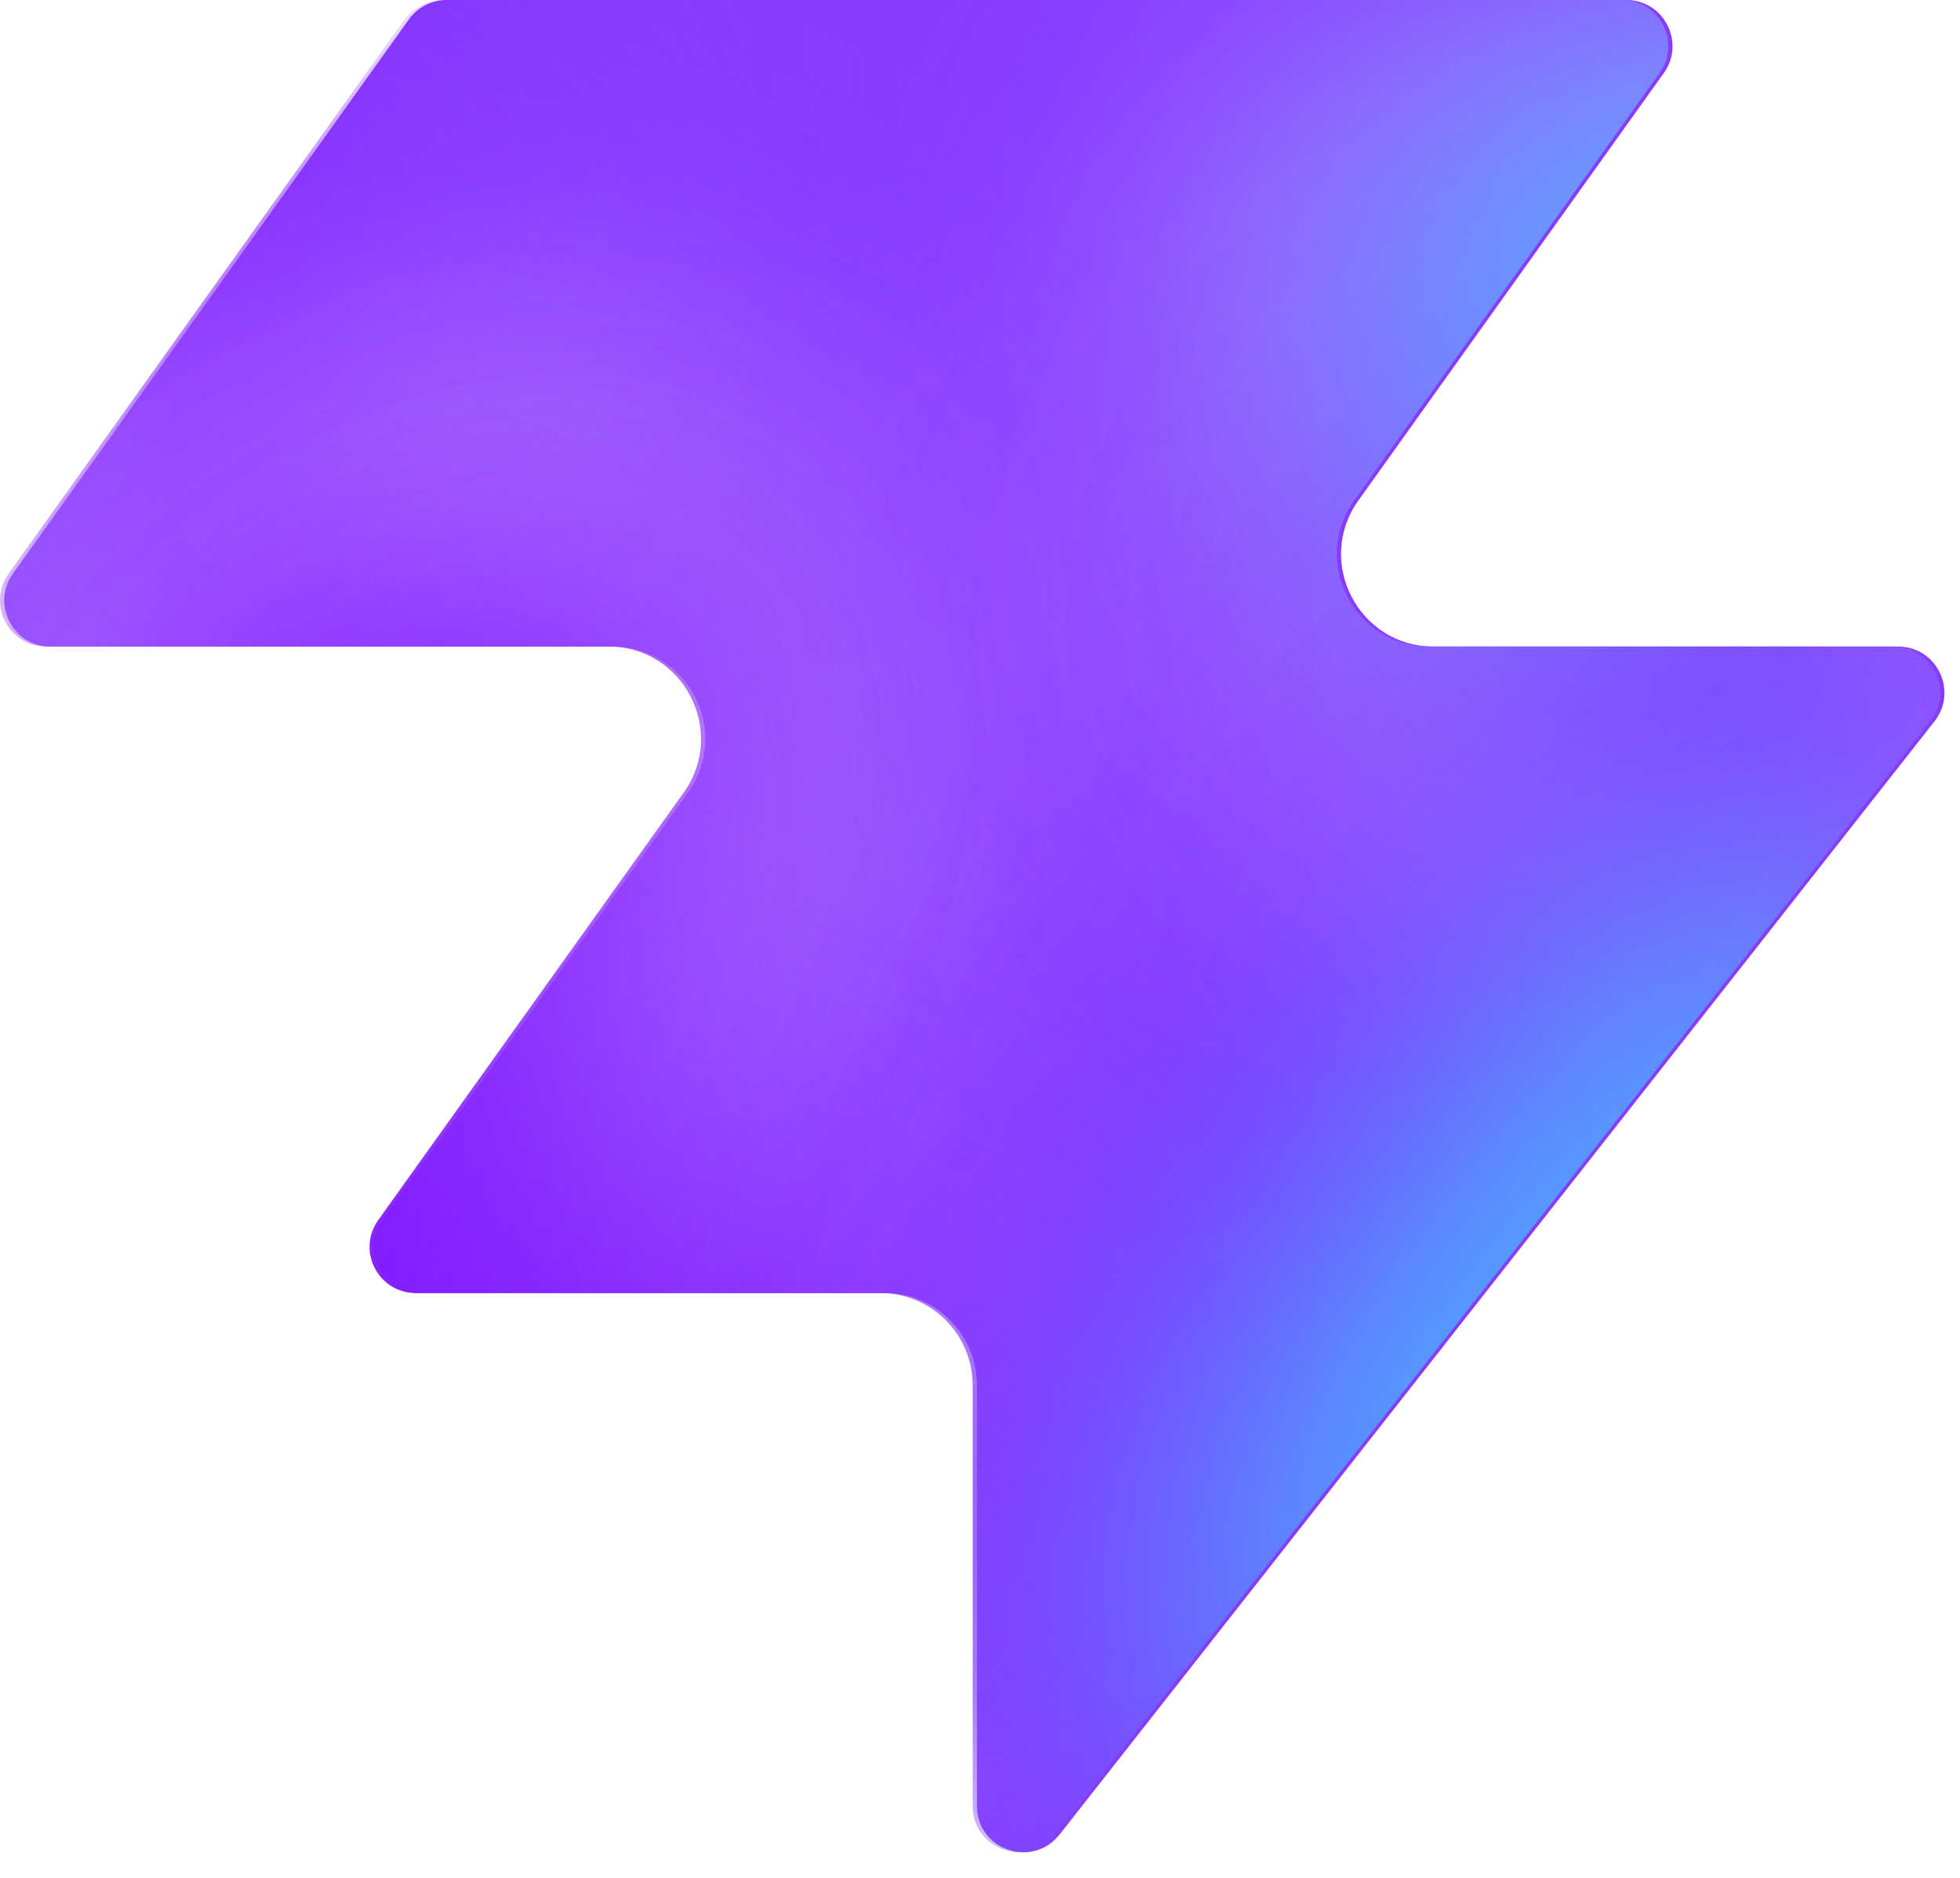
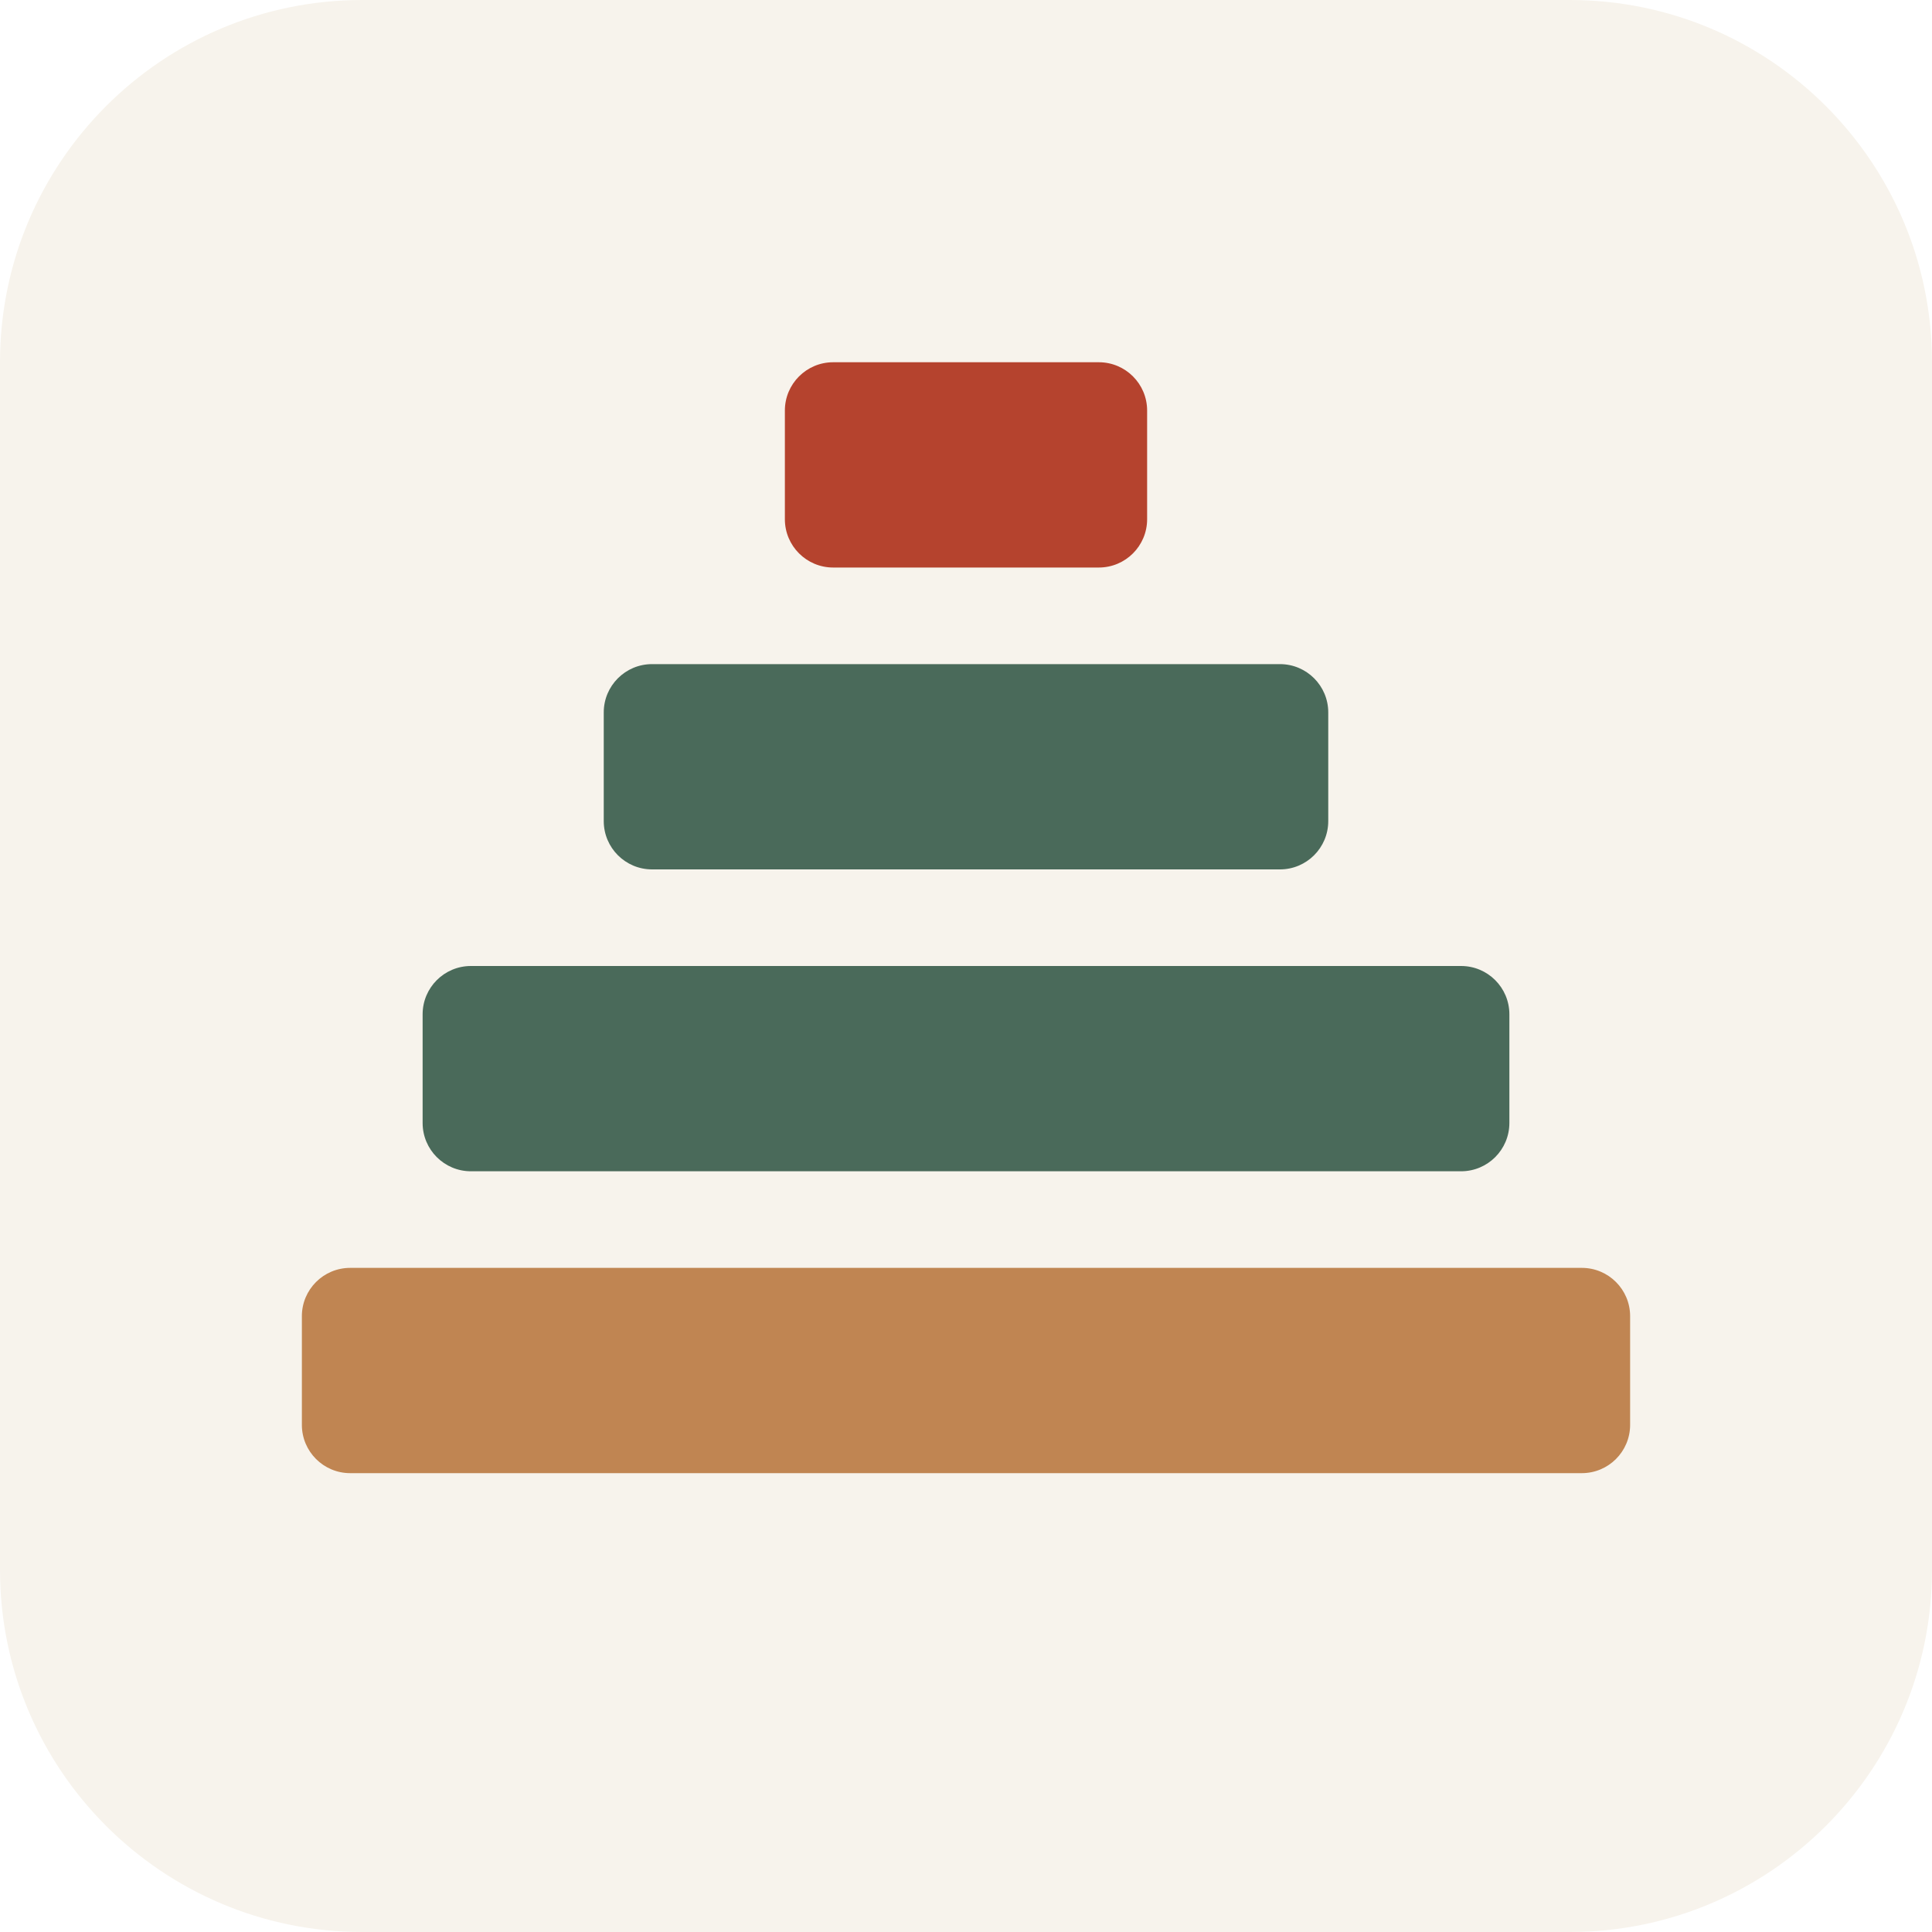
- <svg xmlns="http://www.w3.org/2000/svg" width="48" height="46" fill="none" viewBox="0 0 48 46">
-   <path fill="#863bff" d="M25.946 44.938c-.664.845-2.021.375-2.021-.698V33.937a2.26 2.26 0 0 0-2.262-2.262H10.287c-.92 0-1.456-1.04-.92-1.788l7.48-10.471c1.07-1.497 0-3.578-1.842-3.578H1.237c-.92 0-1.456-1.04-.92-1.788L10.013.474c.214-.297.556-.474.92-.474h28.894c.92 0 1.456 1.04.92 1.788l-7.48 10.471c-1.07 1.498 0 3.579 1.842 3.579h11.377c.943 0 1.473 1.088.89 1.83L25.947 44.94z" style="fill:#863bff;fill:color(display-p3 .525 .23 1);fill-opacity:1" />
-   <mask id="a" width="48" height="46" x="0" y="0" maskUnits="userSpaceOnUse" style="mask-type:alpha">
-     <path fill="#000" d="M25.842 44.938c-.664.844-2.021.375-2.021-.698V33.937a2.26 2.26 0 0 0-2.262-2.262H10.183c-.92 0-1.456-1.04-.92-1.788l7.48-10.471c1.07-1.498 0-3.579-1.842-3.579H1.133c-.92 0-1.456-1.04-.92-1.787L9.91.473c.214-.297.556-.474.92-.474h28.894c.92 0 1.456 1.04.92 1.788l-7.48 10.471c-1.07 1.498 0 3.578 1.842 3.578h11.377c.943 0 1.473 1.088.89 1.832L25.843 44.94z" style="fill:#000;fill-opacity:1" />
-   </mask>
-   <g mask="url(#a)">
-     <g filter="url(#b)">
-       <ellipse cx="5.508" cy="14.704" fill="#ede6ff" rx="5.508" ry="14.704" style="fill:#ede6ff;fill:color(display-p3 .927 .903 1);fill-opacity:1" transform="matrix(.00324 1 1 -.00324 -4.47 31.516)" />
-     </g>
-     <g filter="url(#c)">
-       <ellipse cx="10.399" cy="29.851" fill="#ede6ff" rx="10.399" ry="29.851" style="fill:#ede6ff;fill:color(display-p3 .927 .903 1);fill-opacity:1" transform="matrix(.00324 1 1 -.00324 -39.328 7.883)" />
-     </g>
-     <g filter="url(#d)">
-       <ellipse cx="5.508" cy="30.487" fill="#7e14ff" rx="5.508" ry="30.487" style="fill:#7e14ff;fill:color(display-p3 .492 .077 1);fill-opacity:1" transform="rotate(89.814 -25.913 -14.639)scale(1 -1)" />
-     </g>
-     <g filter="url(#e)">
-       <ellipse cx="5.508" cy="30.599" fill="#7e14ff" rx="5.508" ry="30.599" style="fill:#7e14ff;fill:color(display-p3 .492 .077 1);fill-opacity:1" transform="rotate(89.814 -32.644 -3.334)scale(1 -1)" />
-     </g>
-     <g filter="url(#f)">
-       <ellipse cx="5.508" cy="30.599" fill="#7e14ff" rx="5.508" ry="30.599" style="fill:#7e14ff;fill:color(display-p3 .492 .077 1);fill-opacity:1" transform="matrix(.00324 1 1 -.00324 -34.34 30.47)" />
-     </g>
-     <g filter="url(#g)">
-       <ellipse cx="14.072" cy="22.078" fill="#ede6ff" rx="14.072" ry="22.078" style="fill:#ede6ff;fill:color(display-p3 .927 .903 1);fill-opacity:1" transform="rotate(93.35 24.506 48.493)scale(-1 1)" />
-     </g>
-     <g filter="url(#h)">
-       <ellipse cx="3.47" cy="21.501" fill="#7e14ff" rx="3.47" ry="21.501" style="fill:#7e14ff;fill:color(display-p3 .492 .077 1);fill-opacity:1" transform="rotate(89.009 28.708 47.59)scale(-1 1)" />
-     </g>
-     <g filter="url(#i)">
-       <ellipse cx="3.47" cy="21.501" fill="#7e14ff" rx="3.47" ry="21.501" style="fill:#7e14ff;fill:color(display-p3 .492 .077 1);fill-opacity:1" transform="rotate(89.009 28.708 47.59)scale(-1 1)" />
-     </g>
-     <g filter="url(#j)">
-       <ellipse cx=".387" cy="8.972" fill="#7e14ff" rx="4.407" ry="29.108" style="fill:#7e14ff;fill:color(display-p3 .492 .077 1);fill-opacity:1" transform="rotate(39.51 .387 8.972)" />
-     </g>
-     <g filter="url(#k)">
-       <ellipse cx="47.523" cy="-6.092" fill="#7e14ff" rx="4.407" ry="29.108" style="fill:#7e14ff;fill:color(display-p3 .492 .077 1);fill-opacity:1" transform="rotate(37.892 47.523 -6.092)" />
-     </g>
-     <g filter="url(#l)">
-       <ellipse cx="41.412" cy="6.333" fill="#47bfff" rx="5.971" ry="9.665" style="fill:#47bfff;fill:color(display-p3 .28 .748 1);fill-opacity:1" transform="rotate(37.892 41.412 6.333)" />
-     </g>
-     <g filter="url(#m)">
-       <ellipse cx="-1.879" cy="38.332" fill="#7e14ff" rx="4.407" ry="29.108" style="fill:#7e14ff;fill:color(display-p3 .492 .077 1);fill-opacity:1" transform="rotate(37.892 -1.88 38.332)" />
-     </g>
-     <g filter="url(#n)">
-       <ellipse cx="-1.879" cy="38.332" fill="#7e14ff" rx="4.407" ry="29.108" style="fill:#7e14ff;fill:color(display-p3 .492 .077 1);fill-opacity:1" transform="rotate(37.892 -1.88 38.332)" />
-     </g>
-     <g filter="url(#o)">
-       <ellipse cx="35.651" cy="29.907" fill="#7e14ff" rx="4.407" ry="29.108" style="fill:#7e14ff;fill:color(display-p3 .492 .077 1);fill-opacity:1" transform="rotate(37.892 35.651 29.907)" />
-     </g>
-     <g filter="url(#p)">
-       <ellipse cx="38.418" cy="32.4" fill="#47bfff" rx="5.971" ry="15.297" style="fill:#47bfff;fill:color(display-p3 .28 .748 1);fill-opacity:1" transform="rotate(37.892 38.418 32.4)" />
-     </g>
+ <svg xmlns="http://www.w3.org/2000/svg" viewBox="0 0 32 32">
+   <rect width="32" height="32" rx="6" fill="#f7f3ec" />
+   <g>
+     <rect x="13" y="6" width="6" height="3.4" rx="0.8" fill="#b5432e" />
+     <rect x="10" y="11" width="12" height="3.4" rx="0.8" fill="#4a6a5a" />
+     <rect x="7" y="16" width="18" height="3.4" rx="0.8" fill="#4a6a5a" />
+     <rect x="5" y="21" width="22" height="3.4" rx="0.8" fill="#c08552" />
  </g>
-   <defs>
-     <filter id="b" width="60.045" height="41.654" x="-19.77" y="16.149" color-interpolation-filters="sRGB" filterUnits="userSpaceOnUse">
-       <feFlood flood-opacity="0" result="BackgroundImageFix" />
-       <feBlend in="SourceGraphic" in2="BackgroundImageFix" result="shape" />
-       <feGaussianBlur result="effect1_foregroundBlur_2002_17158" stdDeviation="7.659" />
-     </filter>
-     <filter id="c" width="90.34" height="51.437" x="-54.613" y="-7.533" color-interpolation-filters="sRGB" filterUnits="userSpaceOnUse">
-       <feFlood flood-opacity="0" result="BackgroundImageFix" />
-       <feBlend in="SourceGraphic" in2="BackgroundImageFix" result="shape" />
-       <feGaussianBlur result="effect1_foregroundBlur_2002_17158" stdDeviation="7.659" />
-     </filter>
-     <filter id="d" width="79.355" height="29.4" x="-49.64" y="2.03" color-interpolation-filters="sRGB" filterUnits="userSpaceOnUse">
-       <feFlood flood-opacity="0" result="BackgroundImageFix" />
-       <feBlend in="SourceGraphic" in2="BackgroundImageFix" result="shape" />
-       <feGaussianBlur result="effect1_foregroundBlur_2002_17158" stdDeviation="4.596" />
-     </filter>
-     <filter id="e" width="79.579" height="29.4" x="-45.045" y="20.029" color-interpolation-filters="sRGB" filterUnits="userSpaceOnUse">
-       <feFlood flood-opacity="0" result="BackgroundImageFix" />
-       <feBlend in="SourceGraphic" in2="BackgroundImageFix" result="shape" />
-       <feGaussianBlur result="effect1_foregroundBlur_2002_17158" stdDeviation="4.596" />
-     </filter>
-     <filter id="f" width="79.579" height="29.4" x="-43.513" y="21.178" color-interpolation-filters="sRGB" filterUnits="userSpaceOnUse">
-       <feFlood flood-opacity="0" result="BackgroundImageFix" />
-       <feBlend in="SourceGraphic" in2="BackgroundImageFix" result="shape" />
-       <feGaussianBlur result="effect1_foregroundBlur_2002_17158" stdDeviation="4.596" />
-     </filter>
-     <filter id="g" width="74.749" height="58.852" x="15.756" y="-17.901" color-interpolation-filters="sRGB" filterUnits="userSpaceOnUse">
-       <feFlood flood-opacity="0" result="BackgroundImageFix" />
-       <feBlend in="SourceGraphic" in2="BackgroundImageFix" result="shape" />
-       <feGaussianBlur result="effect1_foregroundBlur_2002_17158" stdDeviation="7.659" />
-     </filter>
-     <filter id="h" width="61.377" height="25.362" x="23.548" y="2.284" color-interpolation-filters="sRGB" filterUnits="userSpaceOnUse">
-       <feFlood flood-opacity="0" result="BackgroundImageFix" />
-       <feBlend in="SourceGraphic" in2="BackgroundImageFix" result="shape" />
-       <feGaussianBlur result="effect1_foregroundBlur_2002_17158" stdDeviation="4.596" />
-     </filter>
-     <filter id="i" width="61.377" height="25.362" x="23.548" y="2.284" color-interpolation-filters="sRGB" filterUnits="userSpaceOnUse">
-       <feFlood flood-opacity="0" result="BackgroundImageFix" />
-       <feBlend in="SourceGraphic" in2="BackgroundImageFix" result="shape" />
-       <feGaussianBlur result="effect1_foregroundBlur_2002_17158" stdDeviation="4.596" />
-     </filter>
-     <filter id="j" width="56.045" height="63.649" x="-27.636" y="-22.853" color-interpolation-filters="sRGB" filterUnits="userSpaceOnUse">
-       <feFlood flood-opacity="0" result="BackgroundImageFix" />
-       <feBlend in="SourceGraphic" in2="BackgroundImageFix" result="shape" />
-       <feGaussianBlur result="effect1_foregroundBlur_2002_17158" stdDeviation="4.596" />
-     </filter>
-     <filter id="k" width="54.814" height="64.646" x="20.116" y="-38.415" color-interpolation-filters="sRGB" filterUnits="userSpaceOnUse">
-       <feFlood flood-opacity="0" result="BackgroundImageFix" />
-       <feBlend in="SourceGraphic" in2="BackgroundImageFix" result="shape" />
-       <feGaussianBlur result="effect1_foregroundBlur_2002_17158" stdDeviation="4.596" />
-     </filter>
-     <filter id="l" width="33.541" height="35.313" x="24.641" y="-11.323" color-interpolation-filters="sRGB" filterUnits="userSpaceOnUse">
-       <feFlood flood-opacity="0" result="BackgroundImageFix" />
-       <feBlend in="SourceGraphic" in2="BackgroundImageFix" result="shape" />
-       <feGaussianBlur result="effect1_foregroundBlur_2002_17158" stdDeviation="4.596" />
-     </filter>
-     <filter id="m" width="54.814" height="64.646" x="-29.286" y="6.009" color-interpolation-filters="sRGB" filterUnits="userSpaceOnUse">
-       <feFlood flood-opacity="0" result="BackgroundImageFix" />
-       <feBlend in="SourceGraphic" in2="BackgroundImageFix" result="shape" />
-       <feGaussianBlur result="effect1_foregroundBlur_2002_17158" stdDeviation="4.596" />
-     </filter>
-     <filter id="n" width="54.814" height="64.646" x="-29.286" y="6.009" color-interpolation-filters="sRGB" filterUnits="userSpaceOnUse">
-       <feFlood flood-opacity="0" result="BackgroundImageFix" />
-       <feBlend in="SourceGraphic" in2="BackgroundImageFix" result="shape" />
-       <feGaussianBlur result="effect1_foregroundBlur_2002_17158" stdDeviation="4.596" />
-     </filter>
-     <filter id="o" width="54.814" height="64.646" x="8.244" y="-2.416" color-interpolation-filters="sRGB" filterUnits="userSpaceOnUse">
-       <feFlood flood-opacity="0" result="BackgroundImageFix" />
-       <feBlend in="SourceGraphic" in2="BackgroundImageFix" result="shape" />
-       <feGaussianBlur result="effect1_foregroundBlur_2002_17158" stdDeviation="4.596" />
-     </filter>
-     <filter id="p" width="39.409" height="43.623" x="18.713" y="10.588" color-interpolation-filters="sRGB" filterUnits="userSpaceOnUse">
-       <feFlood flood-opacity="0" result="BackgroundImageFix" />
-       <feBlend in="SourceGraphic" in2="BackgroundImageFix" result="shape" />
-       <feGaussianBlur result="effect1_foregroundBlur_2002_17158" stdDeviation="4.596" />
-     </filter>
-   </defs>
</svg>
